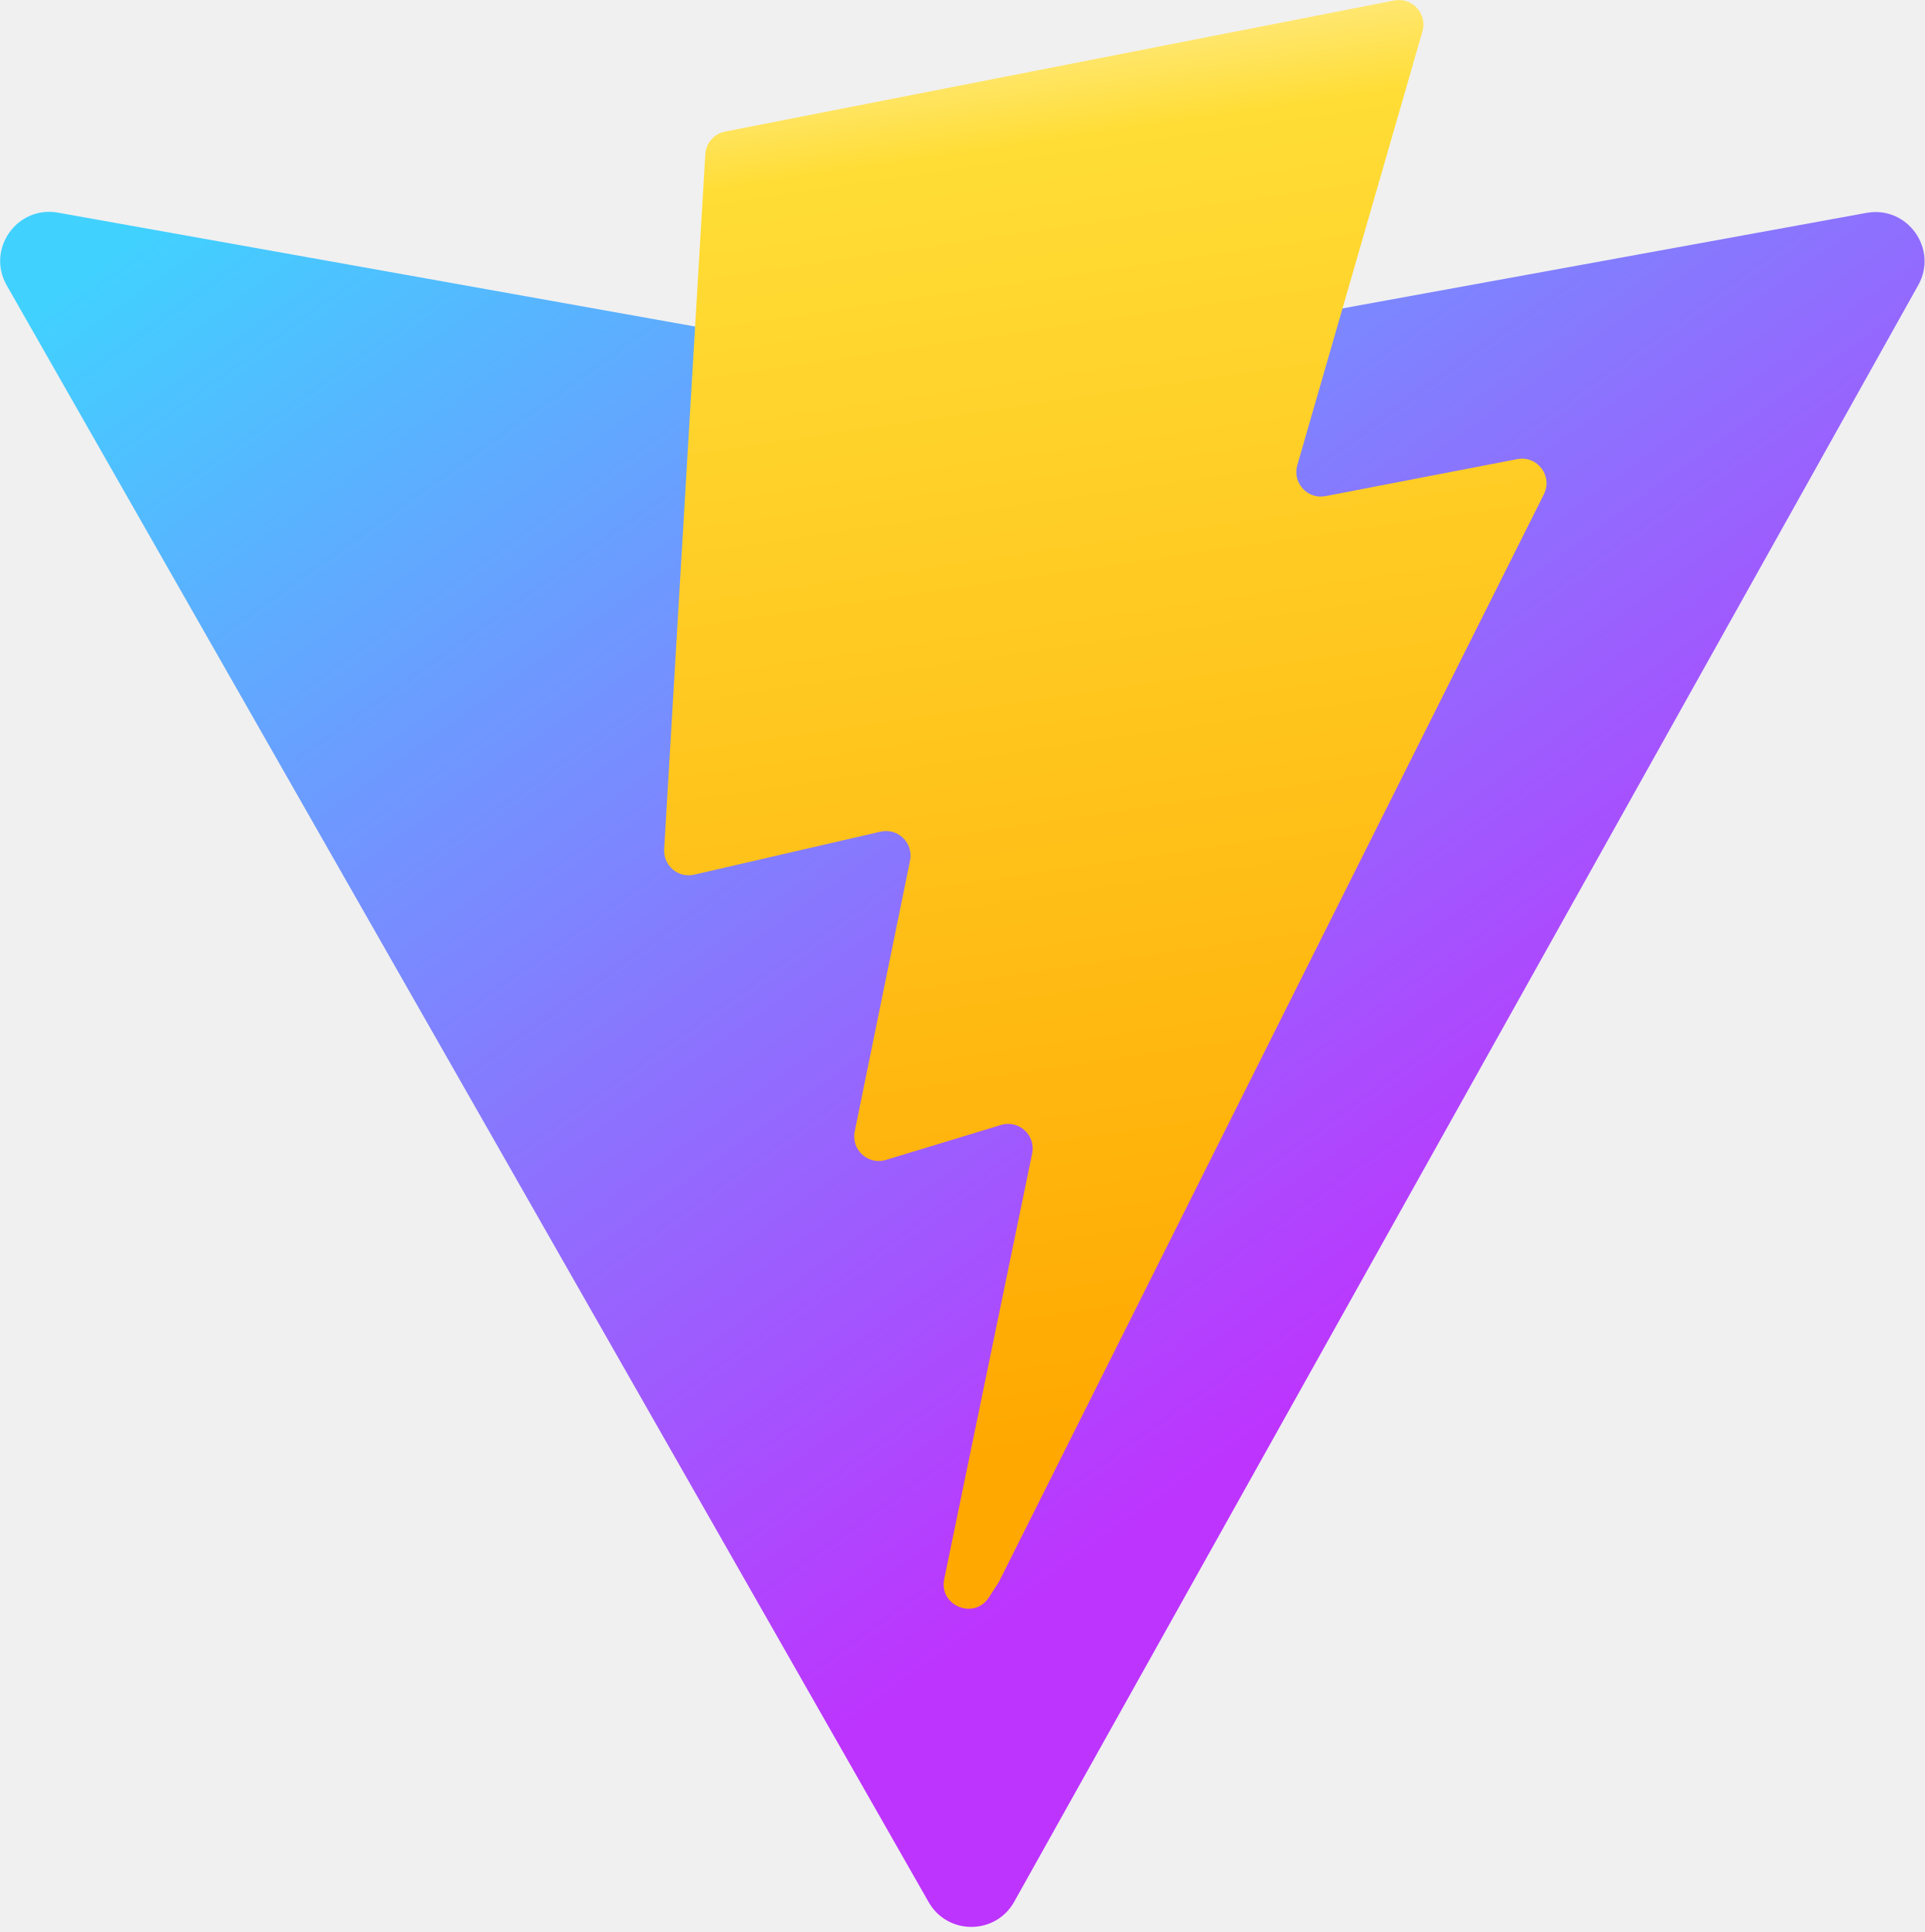
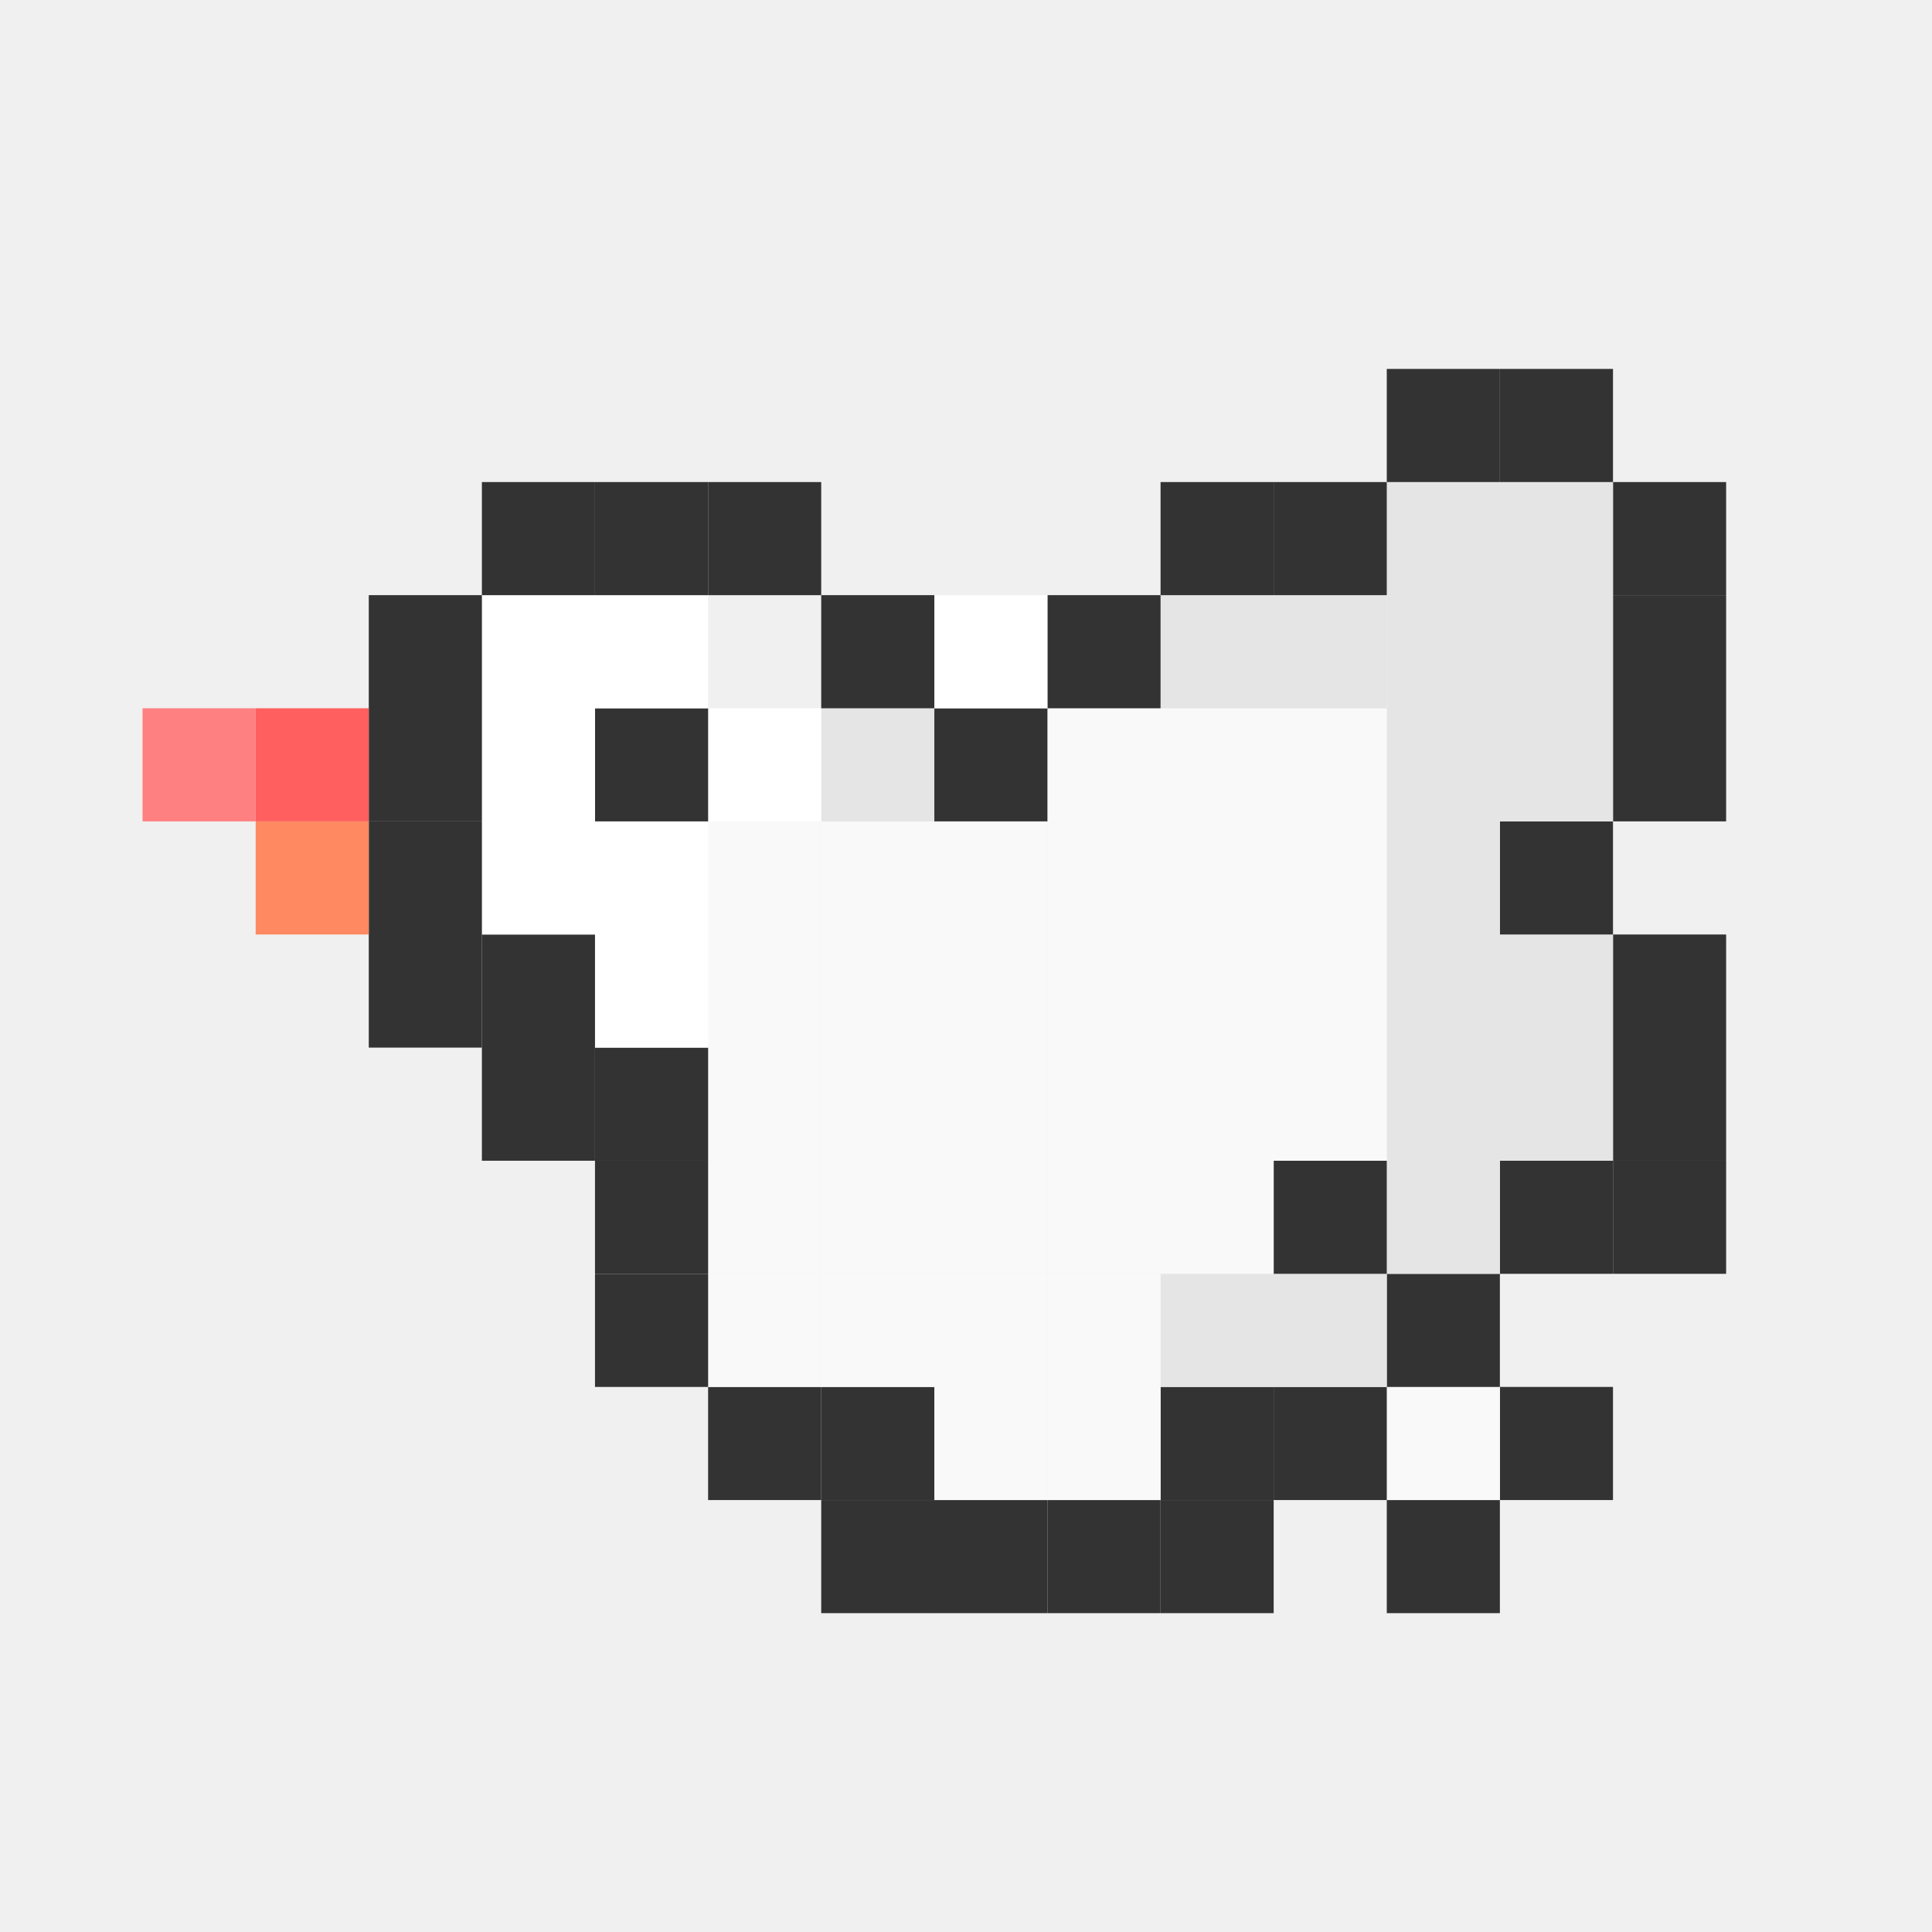
- <svg xmlns="http://www.w3.org/2000/svg" aria-hidden="true" role="img" class="iconify iconify--logos" width="31.88" height="32" preserveAspectRatio="xMidYMid meet" viewBox="0 0 256 257">
+ <svg xmlns="http://www.w3.org/2000/svg" t="1660486377986" class="icon" viewBox="0 0 1024 1024" version="1.1" p-id="1870" width="300" height="300">
  <defs>
-     <linearGradient id="IconifyId1813088fe1fbc01fb466" x1="-.828%" x2="57.636%" y1="7.652%" y2="78.411%">
-       <stop offset="0%" stop-color="#41D1FF" />
-       <stop offset="100%" stop-color="#BD34FE" />
-     </linearGradient>
-     <linearGradient id="IconifyId1813088fe1fbc01fb467" x1="43.376%" x2="50.316%" y1="2.242%" y2="89.03%">
-       <stop offset="0%" stop-color="#FFEA83" />
-       <stop offset="8.333%" stop-color="#FFDD35" />
-       <stop offset="100%" stop-color="#FFA800" />
-     </linearGradient>
+     <style type="text/css" />
  </defs>
-   <path fill="url(#IconifyId1813088fe1fbc01fb466)" d="M255.153 37.938L134.897 252.976c-2.483 4.44-8.862 4.466-11.382.048L.875 37.958c-2.746-4.814 1.371-10.646 6.827-9.67l120.385 21.517a6.537 6.537 0 0 0 2.322-.004l117.867-21.483c5.438-.991 9.574 4.796 6.877 9.62Z" />
-   <path fill="url(#IconifyId1813088fe1fbc01fb467)" d="M185.432.063L96.44 17.501a3.268 3.268 0 0 0-2.634 3.014l-5.474 92.456a3.268 3.268 0 0 0 3.997 3.378l24.777-5.718c2.318-.535 4.413 1.507 3.936 3.838l-7.361 36.047c-.495 2.426 1.782 4.5 4.151 3.78l15.304-4.649c2.372-.72 4.652 1.36 4.15 3.788l-11.698 56.621c-.732 3.542 3.979 5.473 5.943 2.437l1.313-2.028l72.516-144.72c1.215-2.423-.88-5.186-3.54-4.672l-25.505 4.922c-2.396.462-4.435-1.77-3.759-4.114l16.646-57.705c.677-2.35-1.37-4.583-3.769-4.113Z" />
+   <path d="M854.92 615.2h59.96v59.95h-59.96z" fill="#333333" p-id="1871" />
+   <path d="M854.92 555.25h59.96v59.96h-59.96zM854.92 495.3h59.96v59.95h-59.96zM854.92 375.4h59.96v59.95h-59.96zM854.92 315.44h59.96v59.96h-59.96z" fill="#333333" p-id="1872" />
+   <path d="M854.92 255.5h59.96v59.95h-59.96zM794.96 735.1h59.96v59.96h-59.96zM794.96 615.2h59.96v59.95h-59.96z" fill="#333333" p-id="1873" />
+   <path d="M794.96 555.25h59.96v59.96h-59.96zM794.96 495.3h59.96v59.95h-59.96z" fill="#E5E5E5" p-id="1874" />
+   <path d="M794.96 435.34h59.96v59.96h-59.96z" fill="#333333" p-id="1875" />
+   <path d="M794.96 375.4h59.96v59.95h-59.96zM794.96 315.44h59.96v59.96h-59.96z" fill="#E5E5E5" p-id="1876" />
+   <path d="M794.96 255.5h59.96v59.95h-59.96z" fill="#E5E5E5" p-id="1877" />
+   <path d="M794.96 195.54h59.96v59.96h-59.96zM735.02 795.06h59.95v59.95h-59.95z" fill="#333333" p-id="1878" />
+   <path d="M735.02 735.1h59.95v59.96h-59.95z" fill="#F9F9F9" p-id="1879" />
+   <path d="M735.02 675.15h59.95v59.96h-59.95z" fill="#333333" p-id="1880" />
+   <path d="M735.02 615.2h59.95v59.95h-59.95z" fill="#E5E5E5" p-id="1881" />
+   <path d="M735.02 555.25h59.95v59.96h-59.95zM735.02 495.3h59.95v59.95h-59.95zM735.02 435.34h59.95v59.96h-59.95z" fill="#E5E5E5" p-id="1882" />
+   <path d="M735.02 375.4h59.95v59.95h-59.95zM735.02 315.44h59.95v59.96h-59.95z" fill="#E5E5E5" p-id="1883" />
+   <path d="M735.02 255.5h59.95v59.95h-59.95z" fill="#E5E5E5" p-id="1884" />
+   <path d="M735.02 195.54h59.95v59.96h-59.95zM675.06 735.1h59.96v59.96h-59.96z" fill="#333333" p-id="1885" />
+   <path d="M675.06 675.15h59.96v59.96h-59.96z" fill="#E5E5E5" p-id="1886" />
+   <path d="M675.06 615.2h59.96v59.95h-59.96z" fill="#333333" p-id="1887" />
+   <path d="M675.06 555.25h59.96v59.96h-59.96zM675.06 495.3h59.96v59.95h-59.96zM675.06 435.34h59.96v59.96h-59.96z" fill="#F9F9F9" p-id="1888" />
+   <path d="M675.06 375.4h59.96v59.95h-59.96z" fill="#F9F9F9" p-id="1889" />
+   <path d="M675.06 315.44h59.96v59.96h-59.96z" fill="#E5E5E5" p-id="1890" />
+   <path d="M675.06 255.5h59.96v59.95h-59.96zM615.12 795.06h59.95v59.95h-59.95z" fill="#333333" p-id="1891" />
+   <path d="M615.12 735.1h59.95v59.96h-59.95z" fill="#333333" p-id="1892" />
+   <path d="M615.12 675.15h59.95v59.96h-59.95z" fill="#E5E5E5" p-id="1893" />
+   <path d="M615.12 615.2h59.95v59.95h-59.95z" fill="#F9F9F9" p-id="1894" />
+   <path d="M615.12 555.25h59.95v59.96h-59.95zM615.12 495.3h59.95v59.95h-59.95zM615.12 435.34h59.95v59.96h-59.95z" fill="#F9F9F9" p-id="1895" />
+   <path d="M615.12 375.4h59.95v59.95h-59.95z" fill="#F9F9F9" p-id="1896" />
+   <path d="M615.12 315.44h59.95v59.96h-59.95z" fill="#E5E5E5" p-id="1897" />
+   <path d="M615.12 255.5h59.95v59.95h-59.95zM555.16 795.06h59.96v59.95h-59.96z" fill="#333333" p-id="1898" />
+   <path d="M555.16 735.1h59.96v59.96h-59.96z" fill="#F9F9F9" p-id="1899" />
+   <path d="M555.16 675.15h59.96v59.96h-59.96z" fill="#F9F9F9" p-id="1900" />
+   <path d="M555.16 615.2h59.96v59.95h-59.96z" fill="#F9F9F9" p-id="1901" />
+   <path d="M555.16 555.25h59.96v59.96h-59.96zM555.16 495.3h59.96v59.95h-59.96zM555.16 435.34h59.96v59.96h-59.96z" fill="#F9F9F9" p-id="1902" />
+   <path d="M555.16 375.4h59.96v59.95h-59.96z" fill="#F9F9F9" p-id="1903" />
+   <path d="M555.16 315.44h59.96v59.96h-59.96zM495.21 795.06h59.95v59.95h-59.95z" fill="#333333" p-id="1904" />
+   <path d="M495.21 735.1h59.95v59.96h-59.95z" fill="#F9F9F9" p-id="1905" />
+   <path d="M495.21 675.15h59.95v59.96h-59.95z" fill="#F9F9F9" p-id="1906" />
+   <path d="M495.21 615.2h59.95v59.95h-59.95z" fill="#F9F9F9" p-id="1907" />
+   <path d="M495.21 555.25h59.95v59.96h-59.95zM495.21 495.3h59.95v59.95h-59.95zM495.21 435.34h59.95v59.96h-59.95z" fill="#F9F9F9" p-id="1908" />
+   <path d="M495.21 375.4h59.95v59.95h-59.95z" fill="#333333" p-id="1909" />
+   <path d="M495.21 315.44h59.95v59.96h-59.95z" fill="#FFFFFF" p-id="1910" />
+   <path d="M435.26 795.06h59.96v59.95h-59.96z" fill="#333333" p-id="1911" />
+   <path d="M435.26 735.1h59.96v59.96h-59.96z" fill="#333333" p-id="1912" />
+   <path d="M435.26 675.15h59.96v59.96h-59.96z" fill="#F9F9F9" p-id="1913" />
+   <path d="M435.26 615.2h59.96v59.95h-59.96z" fill="#F9F9F9" p-id="1914" />
+   <path d="M435.26 555.25h59.96v59.96h-59.96zM435.26 495.3h59.96v59.95h-59.96zM435.26 435.34h59.96v59.96h-59.96z" fill="#F9F9F9" p-id="1915" />
+   <path d="M435.26 375.4h59.96v59.95h-59.96z" fill="#E5E5E5" p-id="1916" />
+   <path d="M435.26 315.44h59.96v59.96h-59.96zM375.31 735.1h59.95v59.96h-59.95z" fill="#333333" p-id="1917" />
+   <path d="M375.31 675.15h59.95v59.96h-59.95z" fill="#F9F9F9" p-id="1918" />
+   <path d="M375.31 615.2h59.95v59.95h-59.95z" fill="#F9F9F9" p-id="1919" />
+   <path d="M375.31 555.25h59.95v59.96h-59.95zM375.31 495.3h59.95v59.95h-59.95zM375.31 435.34h59.95v59.96h-59.95z" fill="#F9F9F9" p-id="1920" />
+   <path d="M375.31 375.4h59.95v59.95h-59.95z" fill="#FFFFFF" p-id="1921" />
+   <path d="M375.31 255.5h59.95v59.95h-59.95zM315.36 675.15h59.96v59.96h-59.96z" fill="#333333" p-id="1922" />
+   <path d="M315.36 615.2h59.96v59.95h-59.96z" fill="#333333" p-id="1923" />
+   <path d="M315.36 555.25h59.96v59.96h-59.96z" fill="#333333" p-id="1924" />
+   <path d="M315.36 495.3h59.96v59.95h-59.96zM315.36 435.34h59.96v59.96h-59.96z" fill="#FFFFFF" p-id="1925" />
+   <path d="M315.36 375.4h59.96v59.95h-59.96z" fill="#333333" p-id="1926" />
+   <path d="M315.36 315.44h59.96v59.96h-59.96z" fill="#FFFFFF" p-id="1927" />
+   <path d="M315.36 255.5h59.96v59.95h-59.96zM255.41 555.25h59.95v59.96h-59.95zM255.41 495.3h59.95v59.95h-59.95z" fill="#333333" p-id="1928" />
+   <path d="M255.41 435.34h59.95v59.96h-59.95z" fill="#FFFFFF" p-id="1929" />
+   <path d="M255.41 375.4h59.95v59.95h-59.95zM255.41 315.44h59.95v59.96h-59.95z" fill="#FFFFFF" p-id="1930" />
+   <path d="M255.41 255.5h59.95v59.95h-59.95zM195.46 495.3h59.96v59.95h-59.96zM195.46 435.34h59.96v59.96h-59.96z" fill="#333333" p-id="1931" />
+   <path d="M195.46 375.4h59.96v59.95h-59.96zM195.46 315.44h59.96v59.96h-59.96z" fill="#333333" p-id="1932" />
+   <path d="M135.51 435.34h59.95v59.96h-59.95z" fill="#FF8A61" p-id="1933" />
+   <path d="M135.51 375.4h59.95v59.95h-59.95z" fill="#FF5F5F" p-id="1934" />
+   <path d="M75.55 375.4h59.96v59.95H75.55z" fill="#FF8080" p-id="1935" />
</svg>
